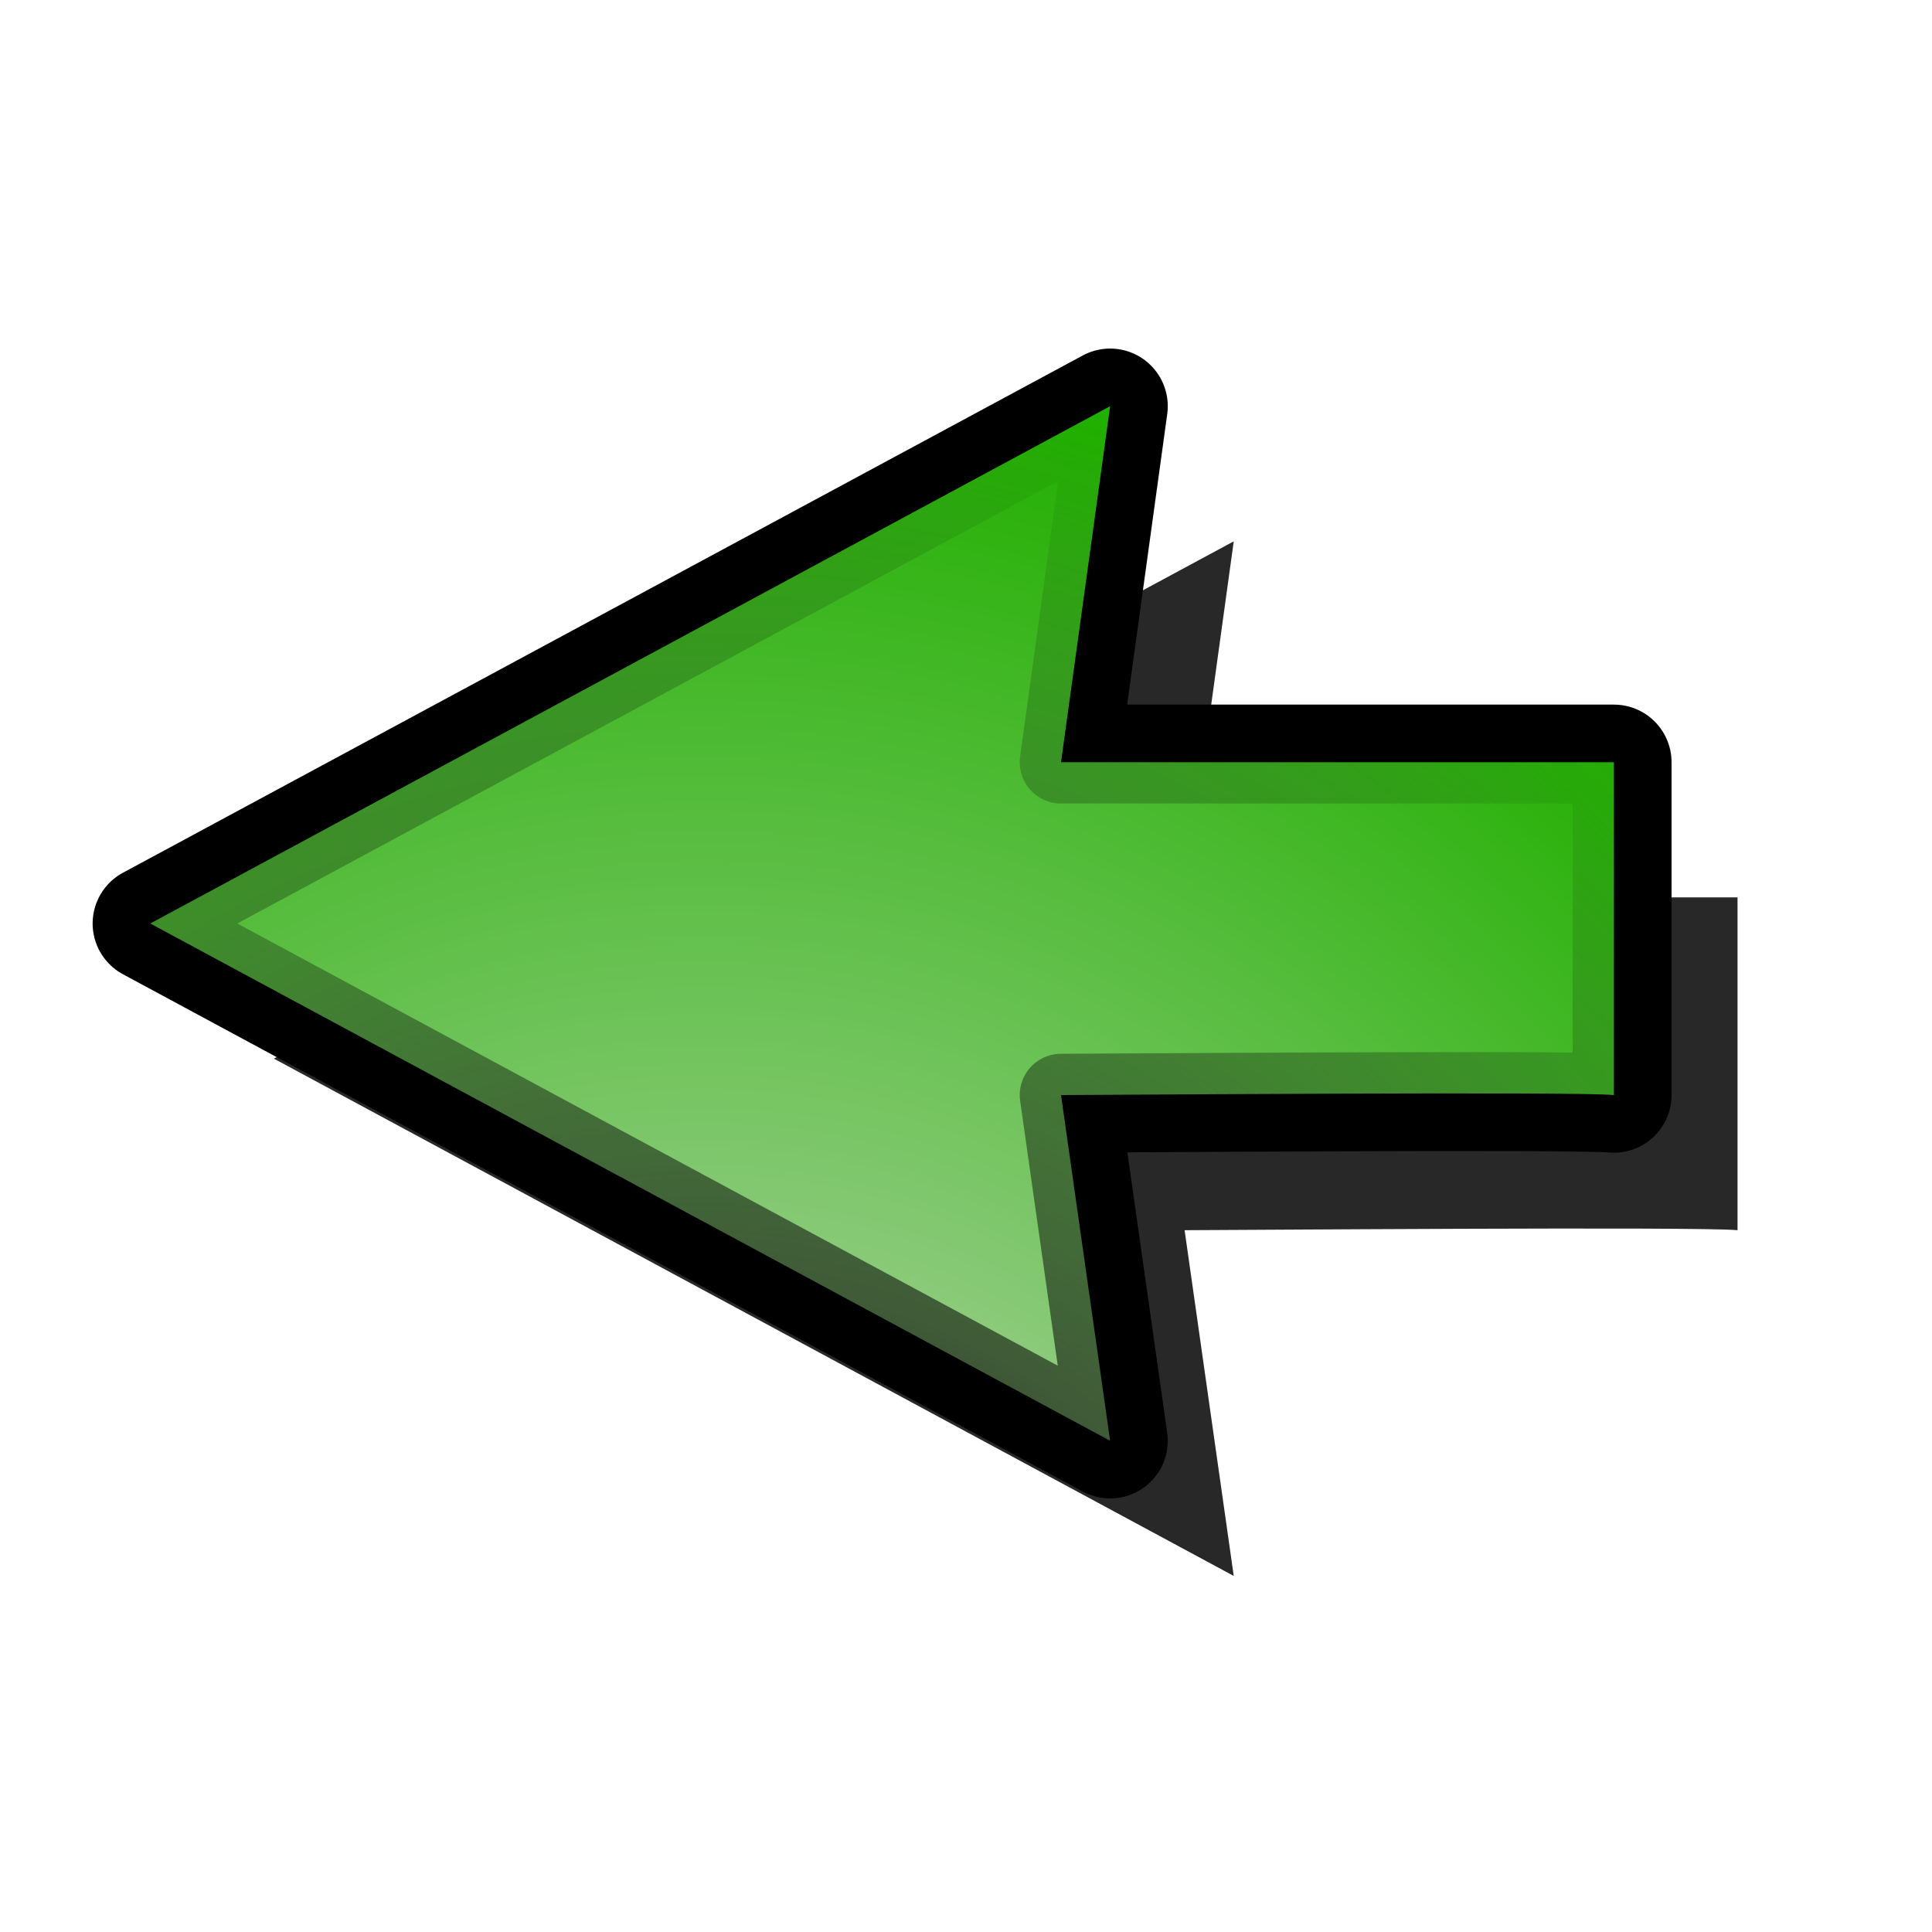
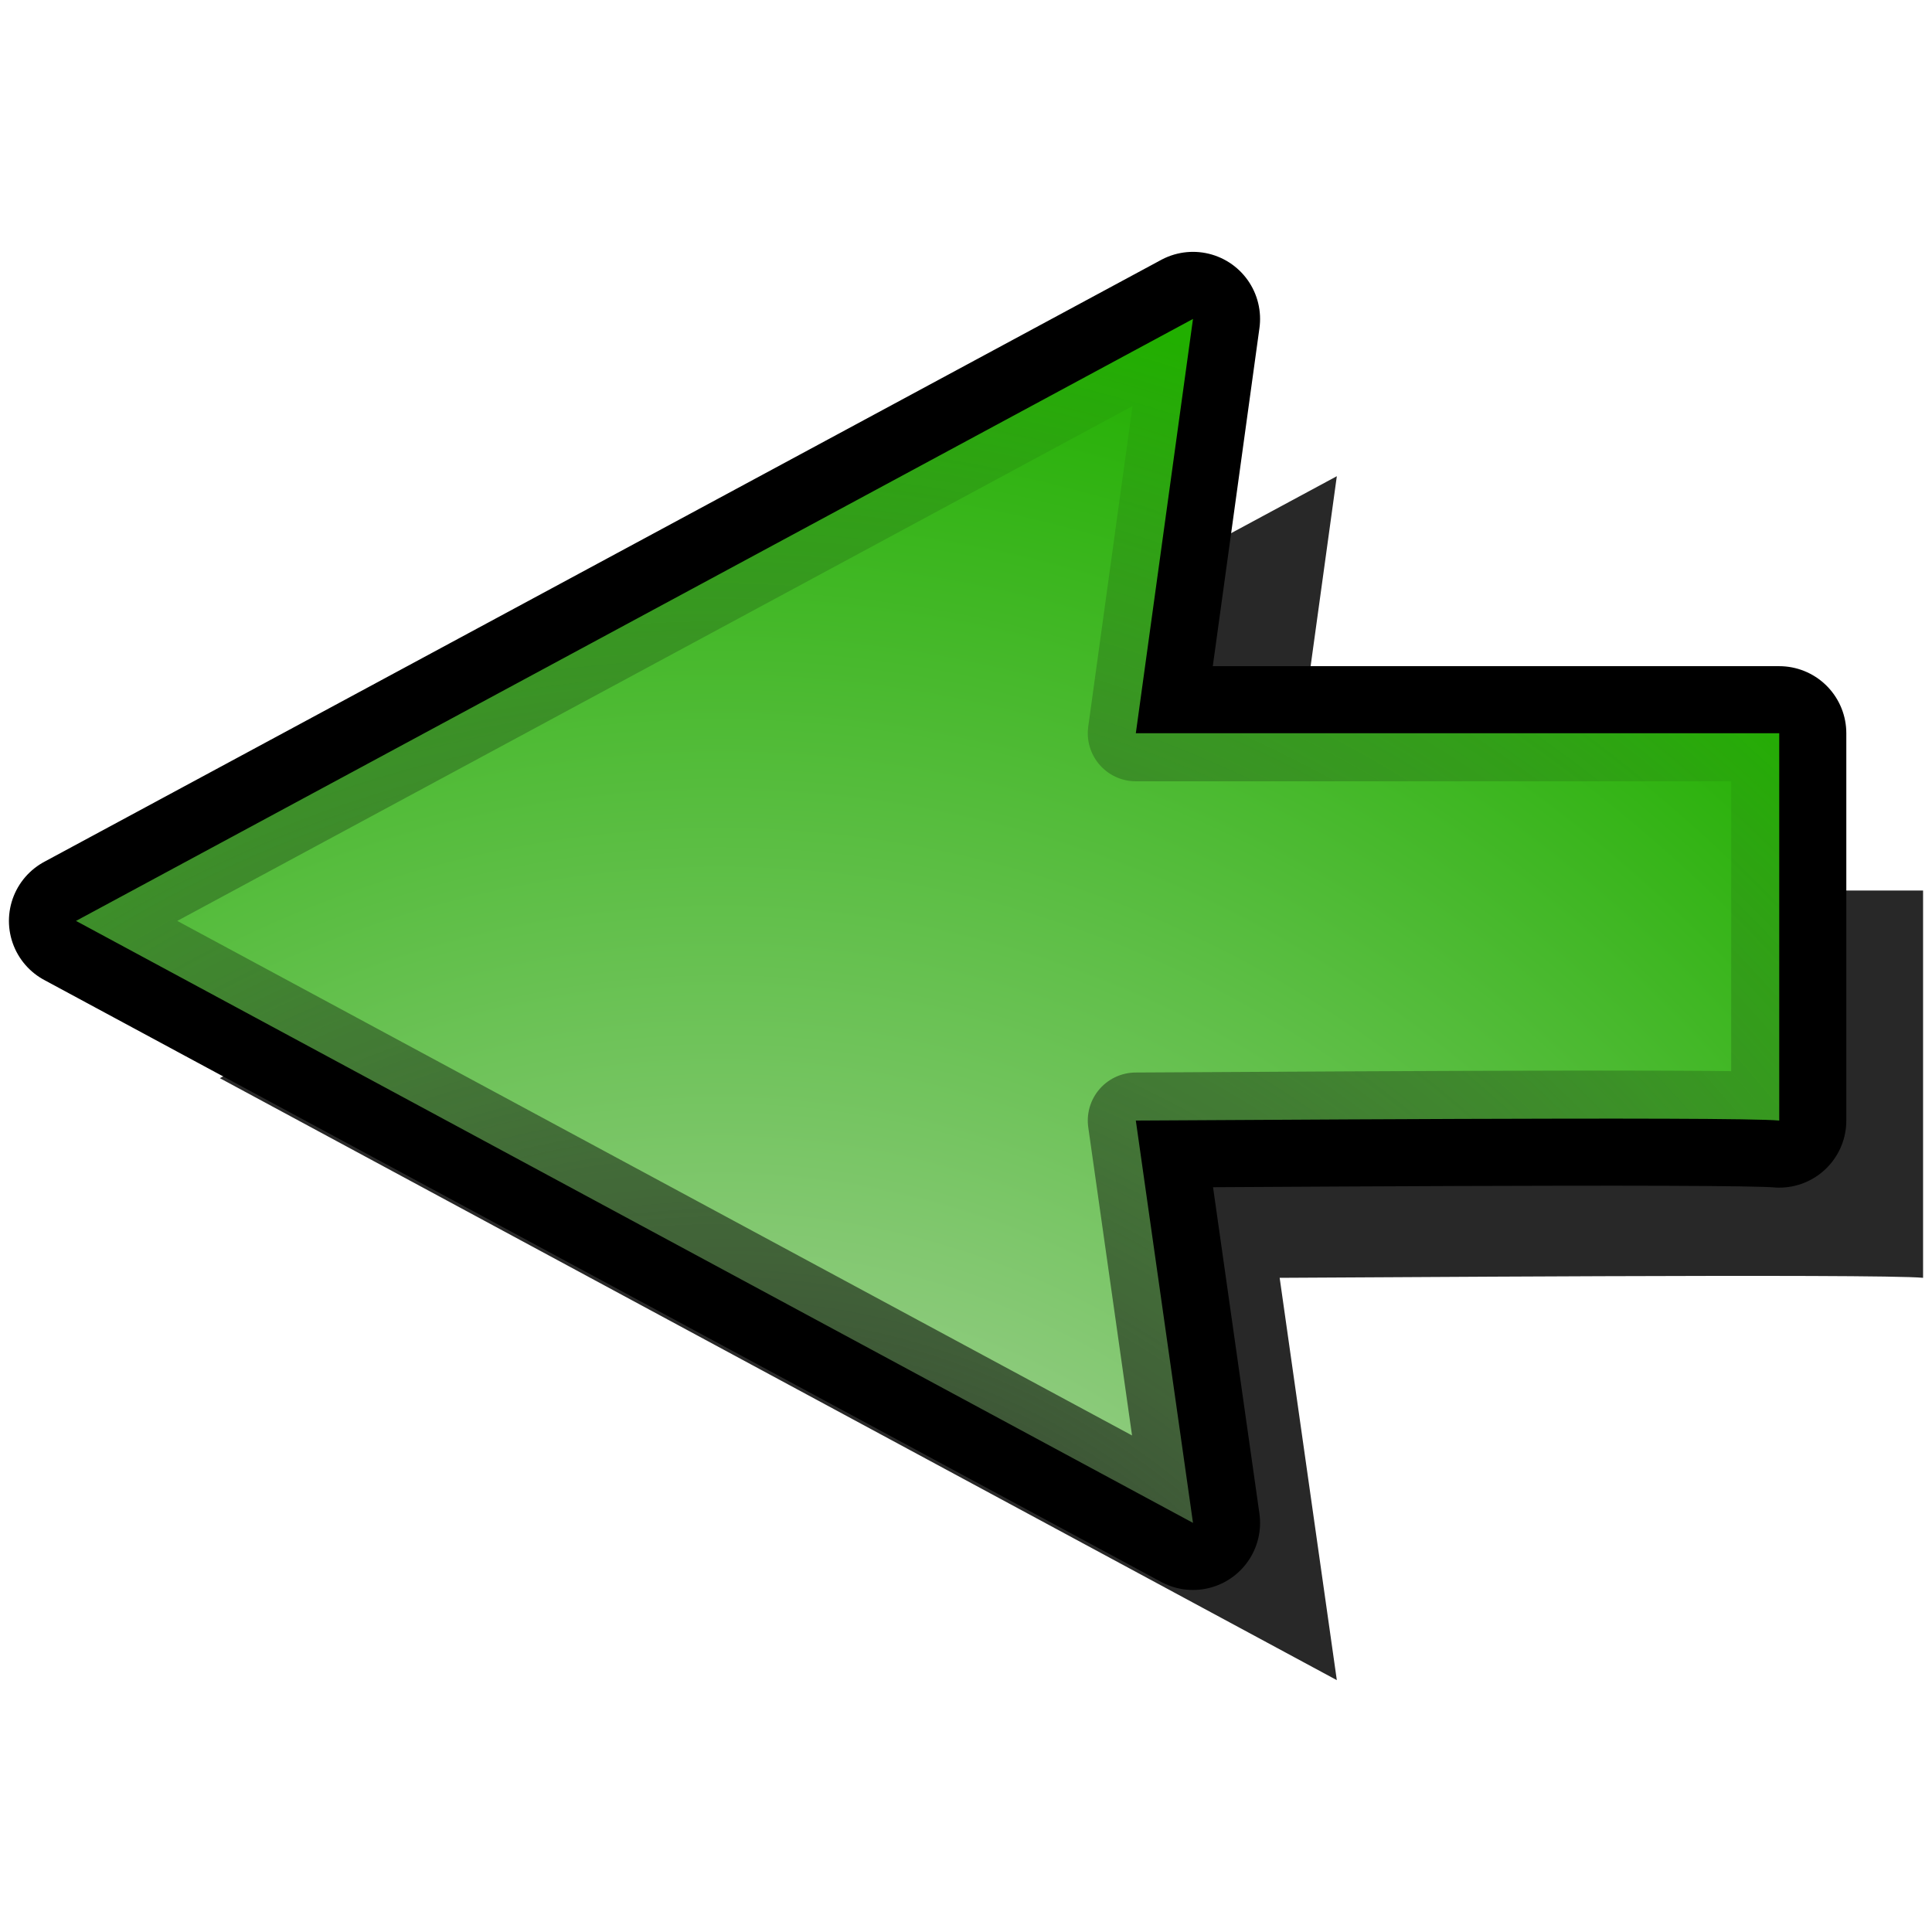
<svg xmlns="http://www.w3.org/2000/svg" xmlns:xlink="http://www.w3.org/1999/xlink" version="1.0" width="100" height="100" id="svg2">
  <defs id="defs4">
    <linearGradient id="linearGradient3197">
      <stop style="stop-color:#e4e1e1;stop-opacity:1;" offset="0" id="stop3199" />
      <stop style="stop-color:#21af00;stop-opacity:1;" offset="1" id="stop3201" />
    </linearGradient>
    <linearGradient id="linearGradient3189">
      <stop style="stop-color:#000000;stop-opacity:1;" offset="0" id="stop3191" />
      <stop style="stop-color:#000000;stop-opacity:0;" offset="1" id="stop3193" />
    </linearGradient>
    <radialGradient xlink:href="#linearGradient3197" id="radialGradient4237" gradientUnits="userSpaceOnUse" gradientTransform="matrix(-1.709378,0,0,1.91594,141.7618,8.288233)" cx="50.059" cy="48.854" fx="50.059" fy="48.854" r="42.138" />
    <radialGradient xlink:href="#linearGradient3189" id="radialGradient4239" gradientUnits="userSpaceOnUse" gradientTransform="matrix(-1.709378,0,0,1.91594,141.7618,8.288233)" cx="50.059" cy="48.854" fx="50.059" fy="48.854" r="42.138" />
    <radialGradient xlink:href="#linearGradient3197" id="radialGradient4304" gradientUnits="userSpaceOnUse" gradientTransform="matrix(-1.709378,0,0,1.91594,141.7618,8.288233)" cx="50.059" cy="48.854" fx="50.059" fy="48.854" r="42.138" />
    <radialGradient xlink:href="#linearGradient3189" id="radialGradient4306" gradientUnits="userSpaceOnUse" gradientTransform="matrix(-1.709378,0,0,1.91594,141.7618,8.288233)" cx="50.059" cy="48.854" fx="50.059" fy="48.854" r="42.138" />
-     <radialGradient xlink:href="#linearGradient3197" id="radialGradient4309" gradientUnits="userSpaceOnUse" gradientTransform="matrix(1.809554,0,0,2.028222,-54.18841,5.267416)" cx="50.059" cy="48.854" fx="50.059" fy="48.854" r="42.138" />
-     <radialGradient xlink:href="#linearGradient3189" id="radialGradient4311" gradientUnits="userSpaceOnUse" gradientTransform="matrix(1.809554,0,0,2.028222,-54.18841,5.267416)" cx="50.059" cy="48.854" fx="50.059" fy="48.854" r="42.138" />
+     <radialGradient xlink:href="#linearGradient3197" id="radialGradient4309" gradientUnits="userSpaceOnUse" gradientTransform="matrix(2.105796,0,0,2.360262,-68.17755,-1.829667)" cx="50.059" cy="48.854" fx="50.059" fy="48.854" r="42.138" />
+     <radialGradient xlink:href="#linearGradient3189" id="radialGradient4311" gradientUnits="userSpaceOnUse" gradientTransform="matrix(2.105796,0,0,2.360262,-68.17755,-1.829667)" cx="50.059" cy="48.854" fx="50.059" fy="48.854" r="42.138" />
  </defs>
-   <path style="fill:#282828;fill-opacity:1;fill-rule:evenodd;stroke:none;stroke-width:4.037;stroke-linecap:round;stroke-linejoin:round;stroke-miterlimit:4;stroke-dashoffset:0;stroke-opacity:1" d="M 61.315,46.449 L 63.858,28.02 L 14.176,54.795 L 63.858,81.57 L 61.315,63.675 C 63.278,63.675 88.022,63.481 89.934,63.675 L 89.934,46.449 L 61.315,46.449 z " id="path4225" />
-   <path style="fill:none;fill-opacity:1;fill-rule:evenodd;stroke:#000000;stroke-width:5.967;stroke-linecap:round;stroke-linejoin:round;stroke-miterlimit:4;stroke-dasharray:none;stroke-dashoffset:0;stroke-opacity:1" d="M 54.918,39.454 L 57.46,21.025 L 7.778,47.8 L 57.46,74.575 L 54.918,56.68 C 56.88,56.68 81.624,56.486 83.536,56.68 L 83.536,39.454 L 54.918,39.454 z " id="path3242" />
-   <path style="fill:url(#radialGradient4309);fill-opacity:1;fill-rule:evenodd;stroke:url(#radialGradient4311);stroke-width:4.273;stroke-linecap:round;stroke-linejoin:round;stroke-miterlimit:4;stroke-dashoffset:0;stroke-opacity:1" d="M 54.918,39.454 L 57.46,21.025 L 7.778,47.8 L 57.46,74.575 L 54.918,56.68 C 56.88,56.68 81.624,56.486 83.536,56.68 L 83.536,39.454 L 54.918,39.454 z " id="path3176" />
+   <path style="fill:#282828;fill-opacity:1;fill-rule:evenodd;stroke:none" d="M 66.235,46.094 69.194,24.648 11.379,55.806 69.194,86.964 66.235,66.14 c 2.284,0 31.079,-0.226 33.303,0 l 0,-20.047 -33.303,0 z" id="path4225" />
+   <path style="fill:none;stroke:#000000;stroke-width:6.944;stroke-linecap:round;stroke-linejoin:round;stroke-miterlimit:4;stroke-opacity:1;stroke-dasharray:none;stroke-dashoffset:0" d="M 58.79,37.953 61.749,16.508 3.934,47.666 61.749,78.824 58.79,58 c 2.284,0 31.079,-0.226 33.303,0 l 0,-20.047 -33.303,0 z" id="path3242" />
+   <path style="fill:url(#radialGradient4309);fill-opacity:1;fill-rule:evenodd;stroke:url(#radialGradient4311);stroke-width:4.973;stroke-linecap:round;stroke-linejoin:round;stroke-miterlimit:4;stroke-opacity:1;stroke-dashoffset:0" d="M 58.79,37.953 61.749,16.508 3.934,47.666 61.749,78.824 58.79,58 c 2.284,0 31.079,-0.226 33.303,0 l 0,-20.047 -33.303,0 z" id="path3176" />
</svg>
